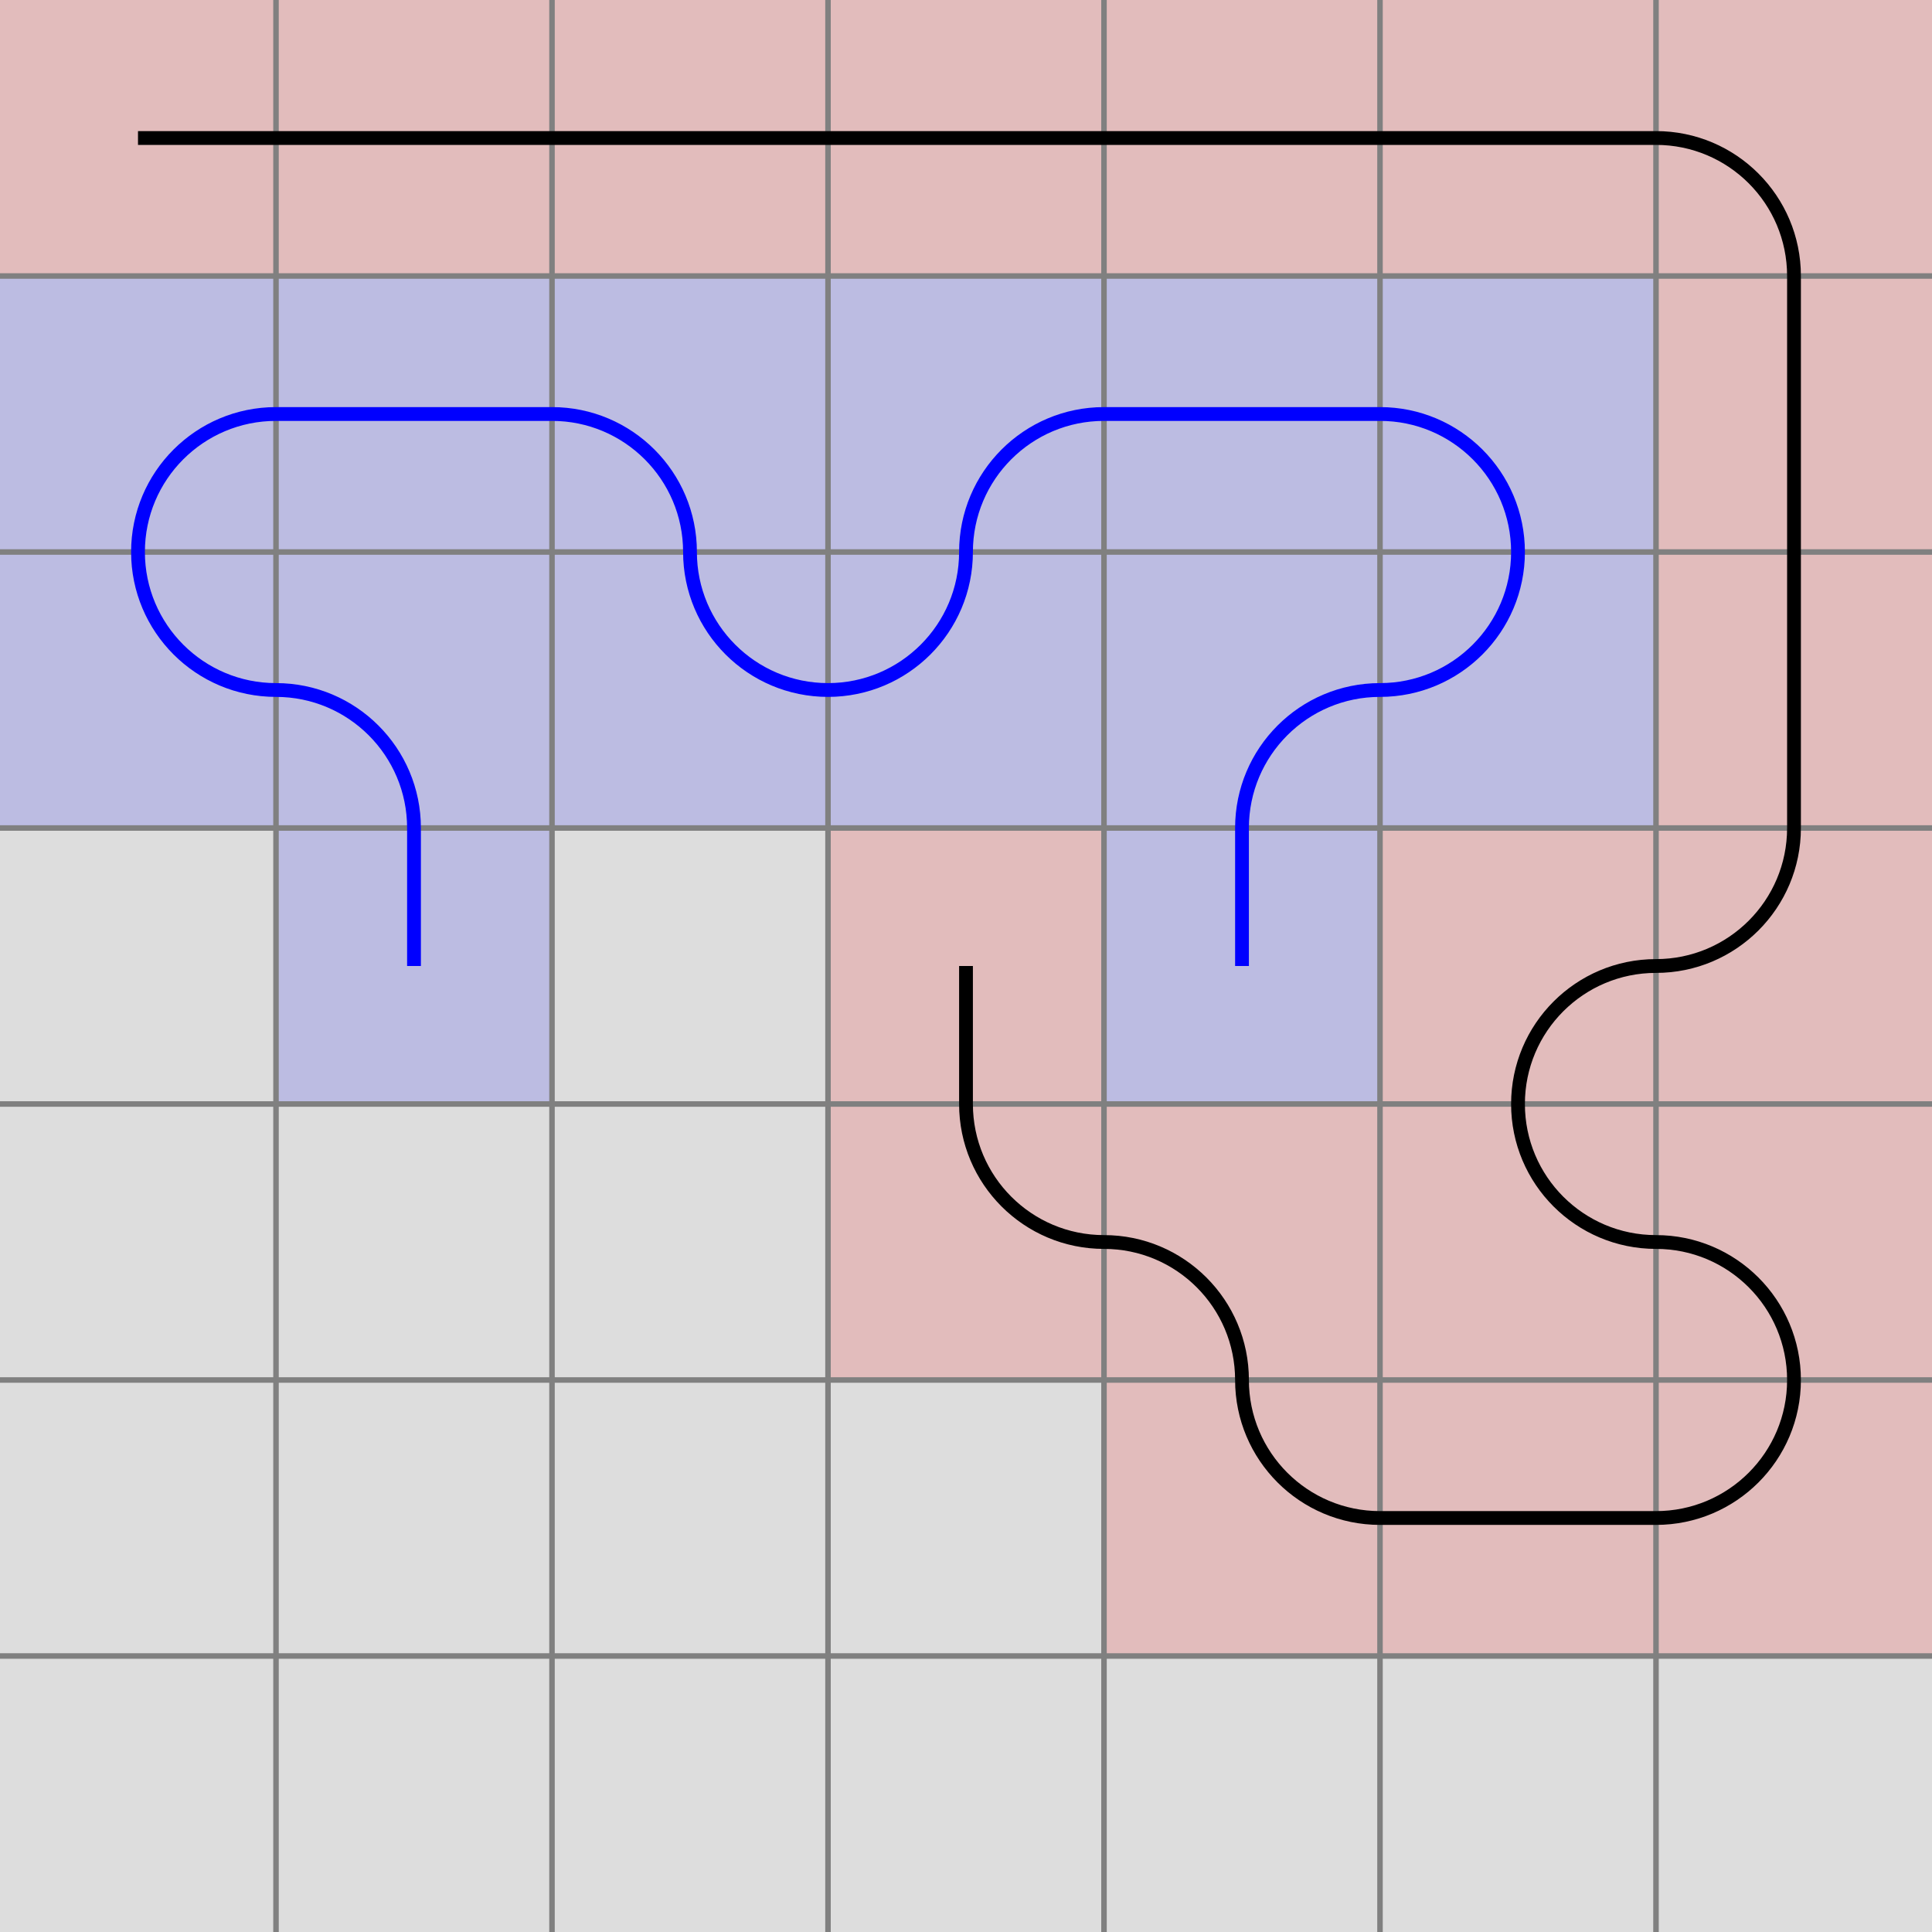
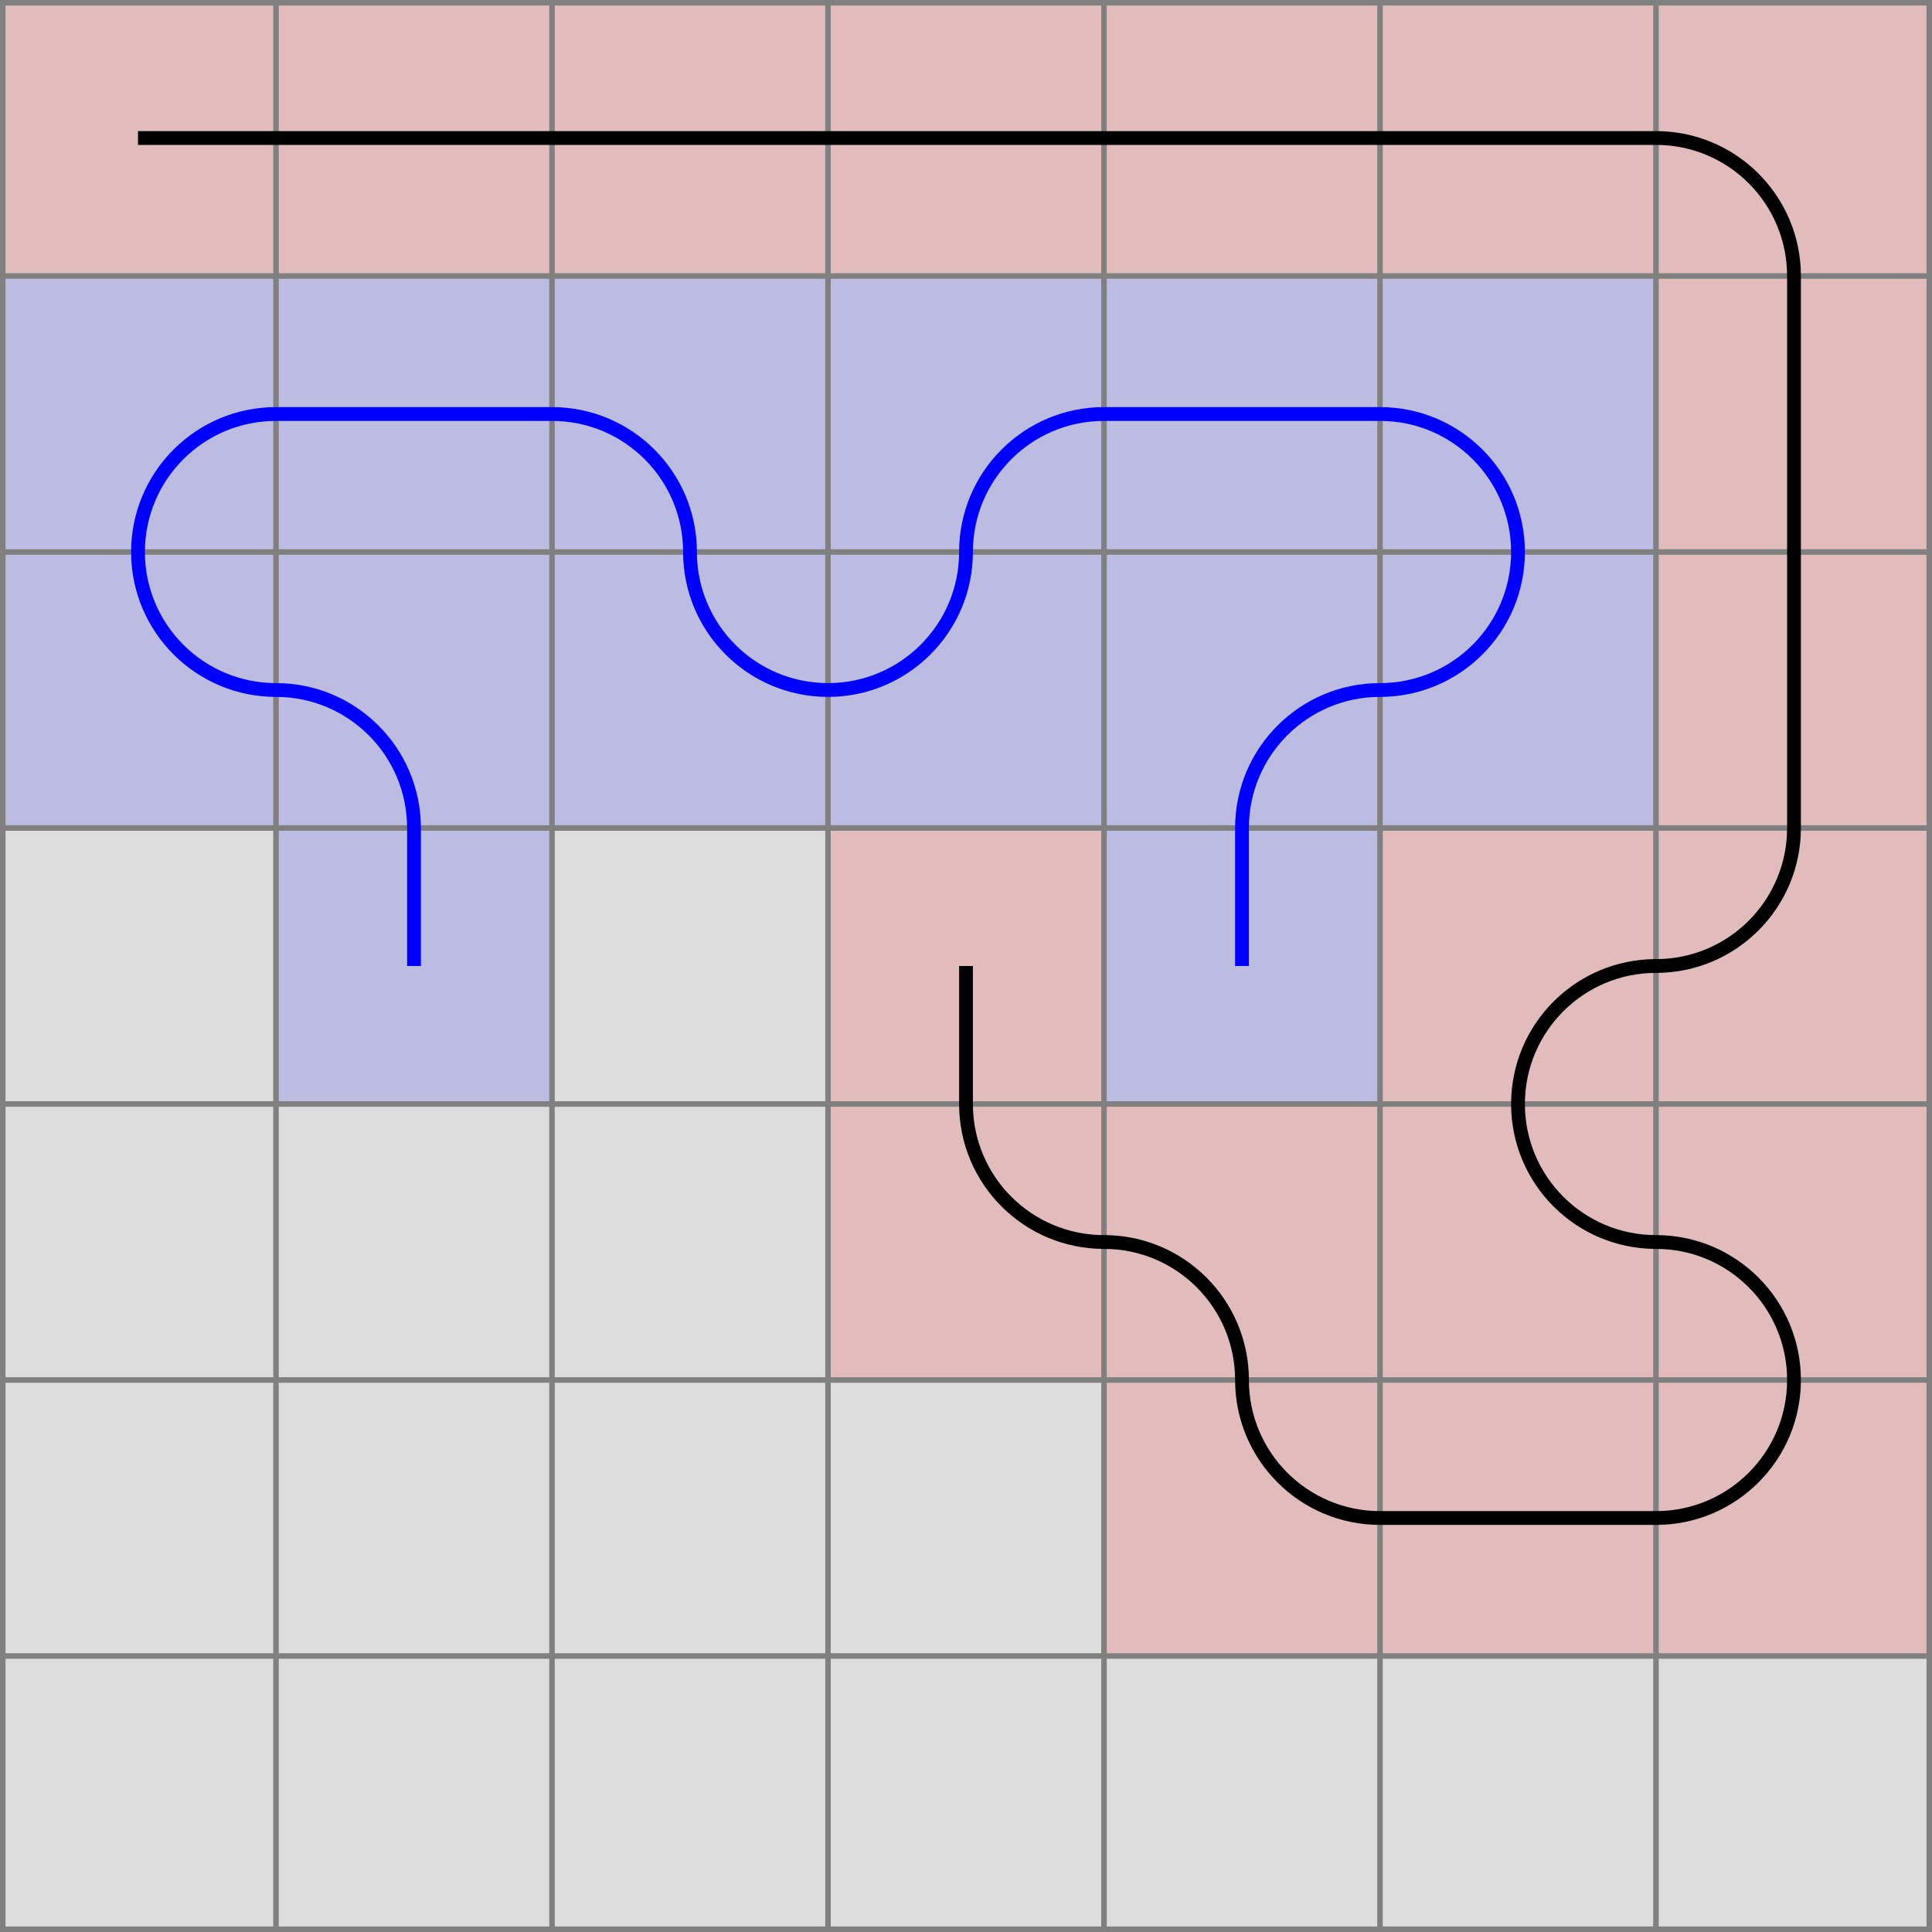
<svg xmlns="http://www.w3.org/2000/svg" viewBox="0 0 7 7">
  <path d="M0,0 h7 v7 h-7 z" fill="#dddddd" />
  <rect width="1" height="1" x="0" y="0" fill="#ff0000" fill-opacity="0.15" />
  <rect width="1" height="1" x="1" y="0" fill="#ff0000" fill-opacity="0.15" />
  <rect width="1" height="1" x="2" y="0" fill="#ff0000" fill-opacity="0.15" />
  <rect width="1" height="1" x="3" y="0" fill="#ff0000" fill-opacity="0.15" />
  <rect width="1" height="1" x="4" y="0" fill="#ff0000" fill-opacity="0.15" />
  <rect width="1" height="1" x="5" y="0" fill="#ff0000" fill-opacity="0.15" />
  <rect width="1" height="1" x="6" y="0" fill="#ff0000" fill-opacity="0.15" />
  <rect width="1" height="1" x="6" y="1" fill="#ff0000" fill-opacity="0.15" />
  <rect width="1" height="1" x="6" y="2" fill="#ff0000" fill-opacity="0.15" />
  <rect width="1" height="1" x="6" y="3" fill="#ff0000" fill-opacity="0.15" />
  <rect width="1" height="1" x="5" y="3" fill="#ff0000" fill-opacity="0.15" />
  <rect width="1" height="1" x="5" y="4" fill="#ff0000" fill-opacity="0.15" />
  <rect width="1" height="1" x="6" y="4" fill="#ff0000" fill-opacity="0.15" />
  <rect width="1" height="1" x="6" y="5" fill="#ff0000" fill-opacity="0.15" />
  <rect width="1" height="1" x="5" y="5" fill="#ff0000" fill-opacity="0.15" />
  <rect width="1" height="1" x="4" y="5" fill="#ff0000" fill-opacity="0.15" />
  <rect width="1" height="1" x="4" y="4" fill="#ff0000" fill-opacity="0.15" />
  <rect width="1" height="1" x="3" y="4" fill="#ff0000" fill-opacity="0.15" />
  <rect width="1" height="1" x="3" y="3" fill="#ff0000" fill-opacity="0.15" />
  <rect width="1" height="1" x="4" y="3" fill="#0000ff" fill-opacity="0.15" />
  <rect width="1" height="1" x="4" y="2" fill="#0000ff" fill-opacity="0.15" />
  <rect width="1" height="1" x="5" y="2" fill="#0000ff" fill-opacity="0.15" />
  <rect width="1" height="1" x="5" y="1" fill="#0000ff" fill-opacity="0.15" />
  <rect width="1" height="1" x="4" y="1" fill="#0000ff" fill-opacity="0.15" />
  <rect width="1" height="1" x="3" y="1" fill="#0000ff" fill-opacity="0.15" />
  <rect width="1" height="1" x="3" y="2" fill="#0000ff" fill-opacity="0.15" />
  <rect width="1" height="1" x="2" y="2" fill="#0000ff" fill-opacity="0.15" />
  <rect width="1" height="1" x="2" y="1" fill="#0000ff" fill-opacity="0.15" />
  <rect width="1" height="1" x="1" y="1" fill="#0000ff" fill-opacity="0.15" />
  <rect width="1" height="1" x="0" y="1" fill="#0000ff" fill-opacity="0.15" />
  <rect width="1" height="1" x="0" y="2" fill="#0000ff" fill-opacity="0.15" />
  <rect width="1" height="1" x="1" y="2" fill="#0000ff" fill-opacity="0.15" />
  <rect width="1" height="1" x="1" y="3" fill="#0000ff" fill-opacity="0.15" />
+   <path fill="transparent" stroke="gray" stroke-width="0.02" d="M 0.01 0 v 7" />
+   <path fill="transparent" stroke="gray" stroke-width="0.02" d="M 0 0.01 h 7" />
  <path fill="transparent" stroke="gray" stroke-width="0.02" d="M 1 0 v 7" />
  <path fill="transparent" stroke="gray" stroke-width="0.02" d="M 0 1 h 7" />
  <path fill="transparent" stroke="gray" stroke-width="0.02" d="M 2 0 v 7" />
  <path fill="transparent" stroke="gray" stroke-width="0.02" d="M 0 2 h 7" />
  <path fill="transparent" stroke="gray" stroke-width="0.02" d="M 3 0 v 7" />
  <path fill="transparent" stroke="gray" stroke-width="0.02" d="M 0 3 h 7" />
  <path fill="transparent" stroke="gray" stroke-width="0.02" d="M 4 0 v 7" />
  <path fill="transparent" stroke="gray" stroke-width="0.02" d="M 0 4 h 7" />
  <path fill="transparent" stroke="gray" stroke-width="0.02" d="M 5 0 v 7" />
  <path fill="transparent" stroke="gray" stroke-width="0.02" d="M 0 5 h 7" />
  <path fill="transparent" stroke="gray" stroke-width="0.02" d="M 6 0 v 7" />
  <path fill="transparent" stroke="gray" stroke-width="0.02" d="M 0 6 h 7" />
+   <path fill="transparent" stroke="gray" stroke-width="0.02" d="M 6.99 0 v 7" />
+   <path fill="transparent" stroke="gray" stroke-width="0.02" d="M 0 6.99 h 7" />
  <path d="M 0.5 0.5 L 1 0.5 L 2 0.5 L 3 0.5 L 4 0.5 L 5 0.5 L 6 0.5 A 0.5 0.5 0 0 1 6.5 1 L 6.5 2 L 6.5 3 A 0.5 0.5 0 0 1 6 3.5 A 0.5 0.5 0 0 0 5.5 4 A 0.5 0.5 0 0 0 6 4.5 A 0.5 0.5 0 0 1 6.5 5 A 0.5 0.5 0 0 1 6 5.5 L 5 5.5 A 0.5 0.5 0 0 1 4.5 5 A 0.5 0.5 0 0 0 4 4.5 A 0.5 0.5 0 0 1 3.5 4 L 3.5 3.5" fill="white" fill-opacity="0" stroke="black" stroke-width="0.05" />
  <path d="M 4.5 3.5 L 4.5 3 A 0.5 0.5 0 0 1 5 2.5 A 0.5 0.5 0 0 0 5.5 2 A 0.5 0.5 0 0 0 5 1.5 L 4 1.5 A 0.5 0.5 0 0 0 3.5 2 A 0.5 0.5 0 0 1 3 2.5 A 0.5 0.5 0 0 1 2.5 2 A 0.5 0.5 0 0 0 2 1.5 L 1 1.5 A 0.5 0.5 0 0 0 0.5 2 A 0.5 0.5 0 0 0 1 2.5 A 0.5 0.5 0 0 1 1.5 3 L 1.5 3.5 " fill="white" fill-opacity="0" stroke="blue" stroke-width="0.05" />
</svg>
